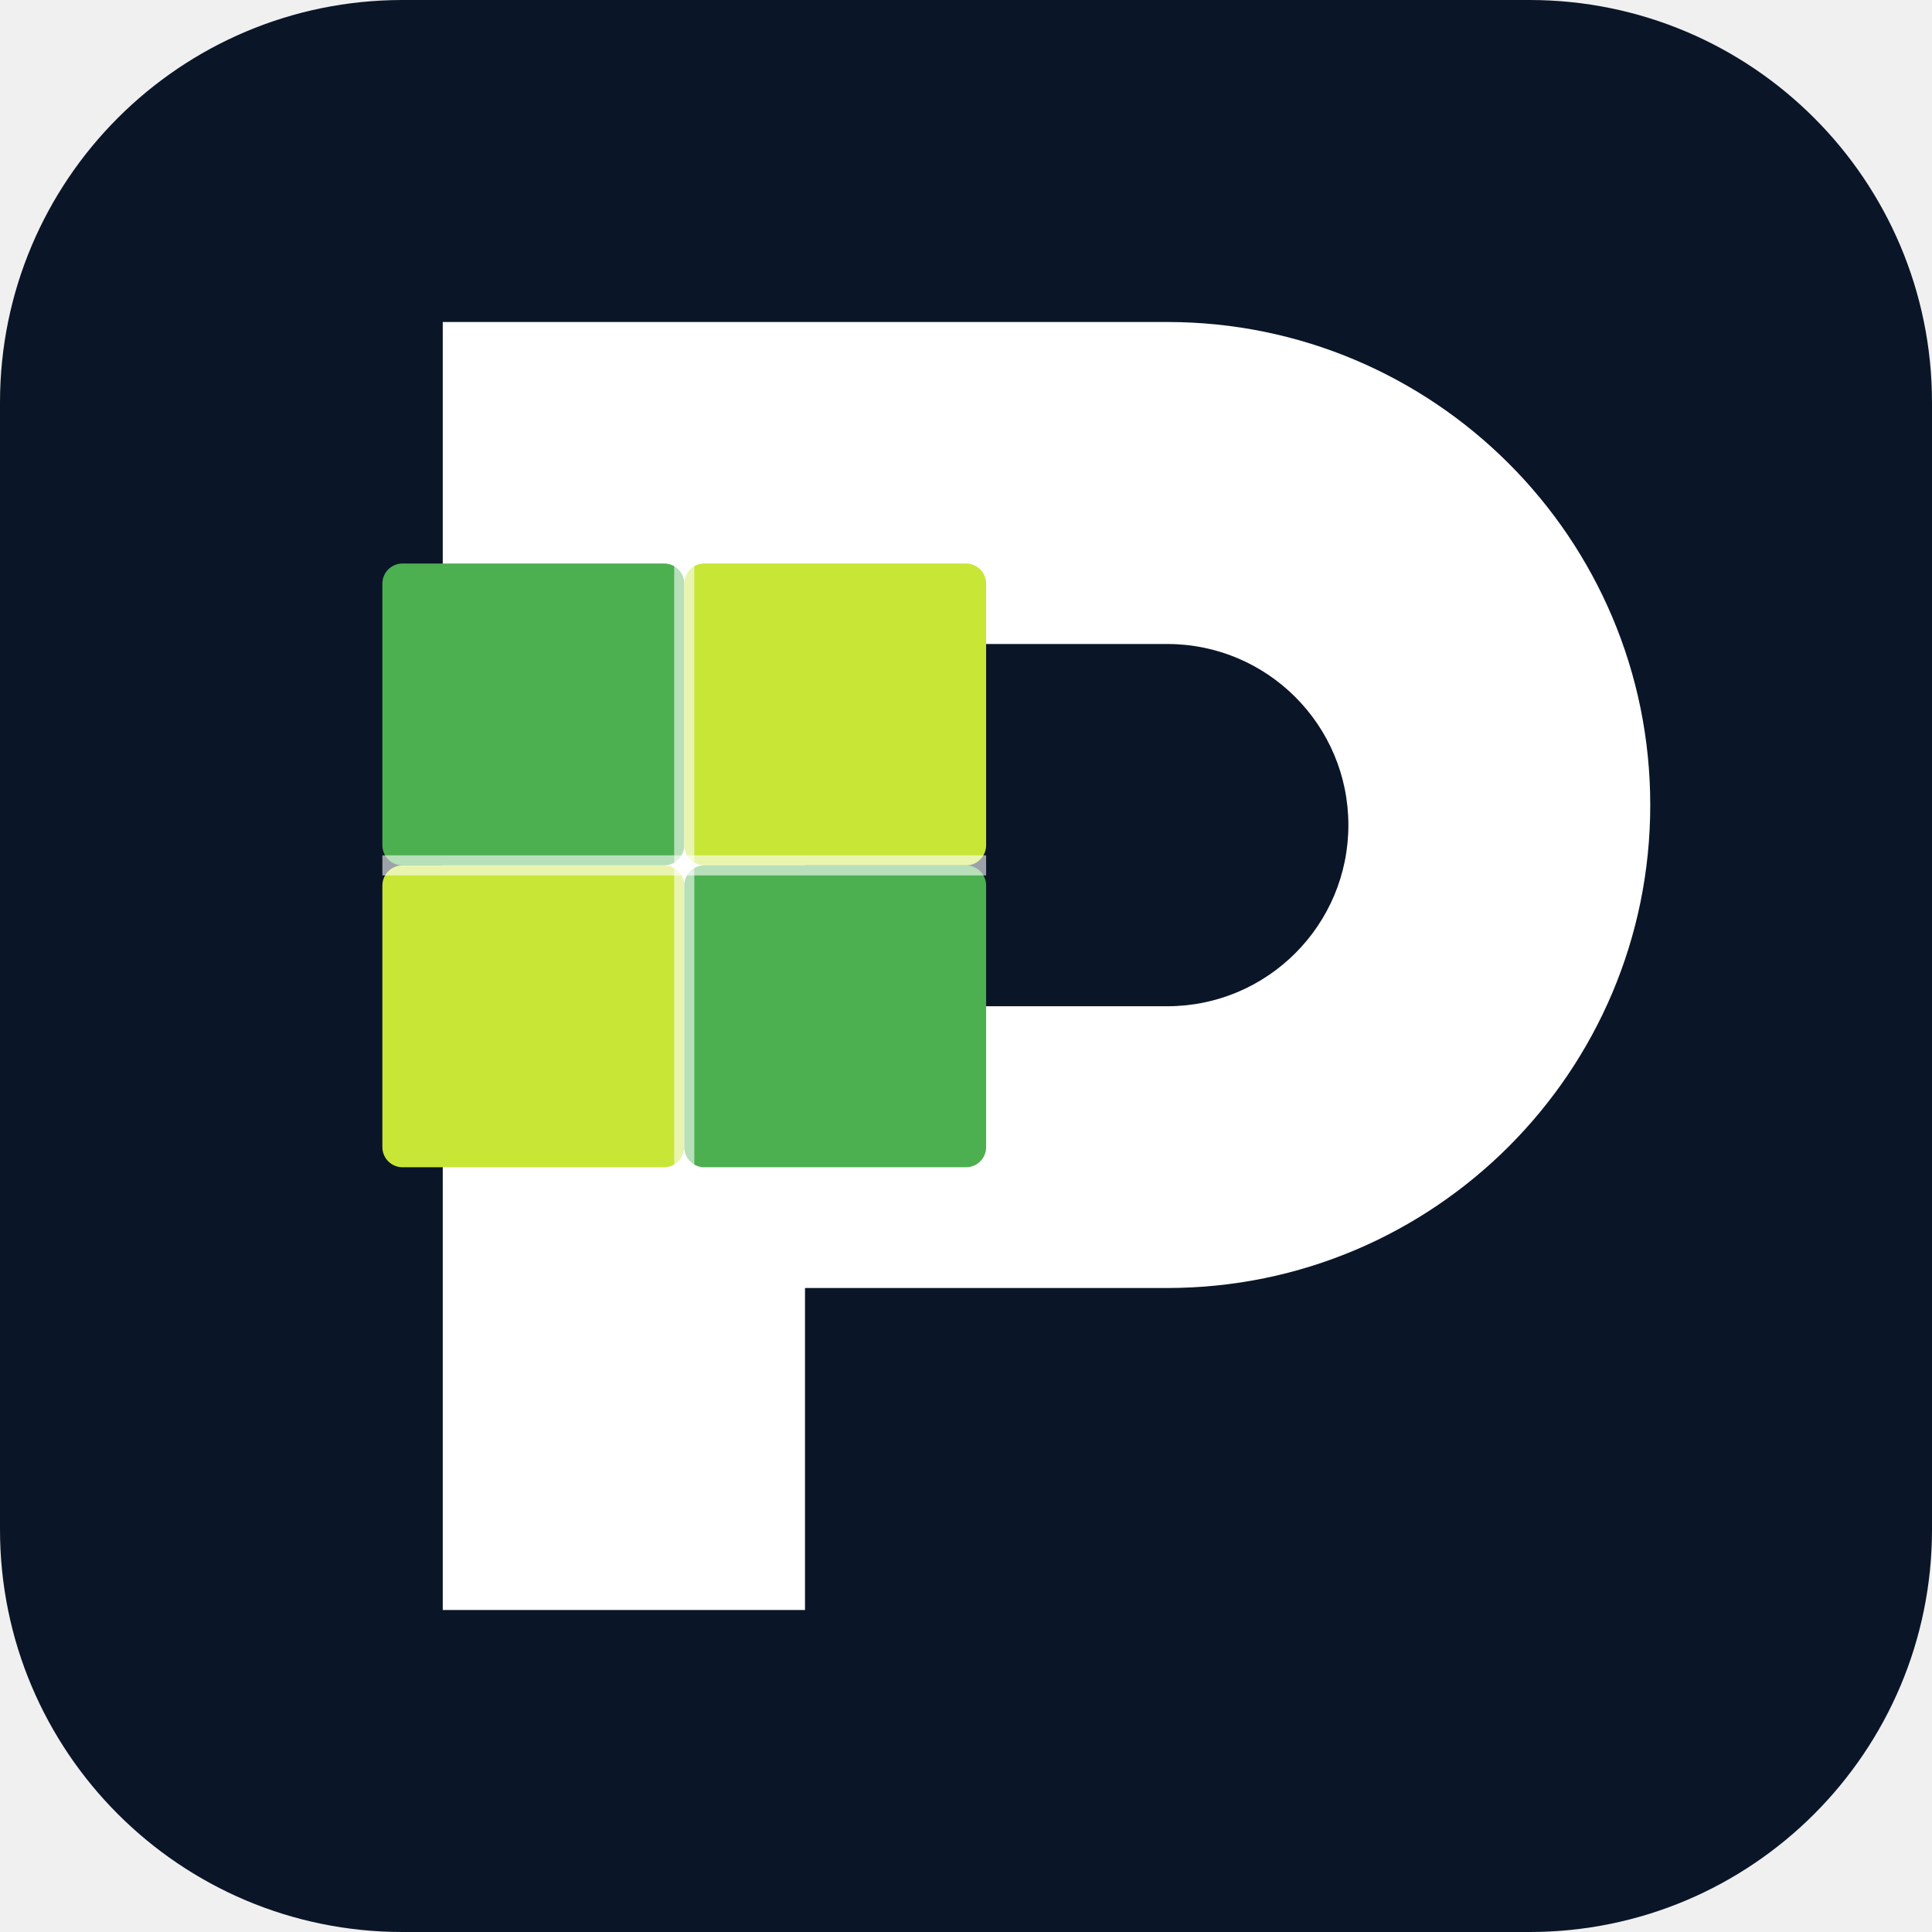
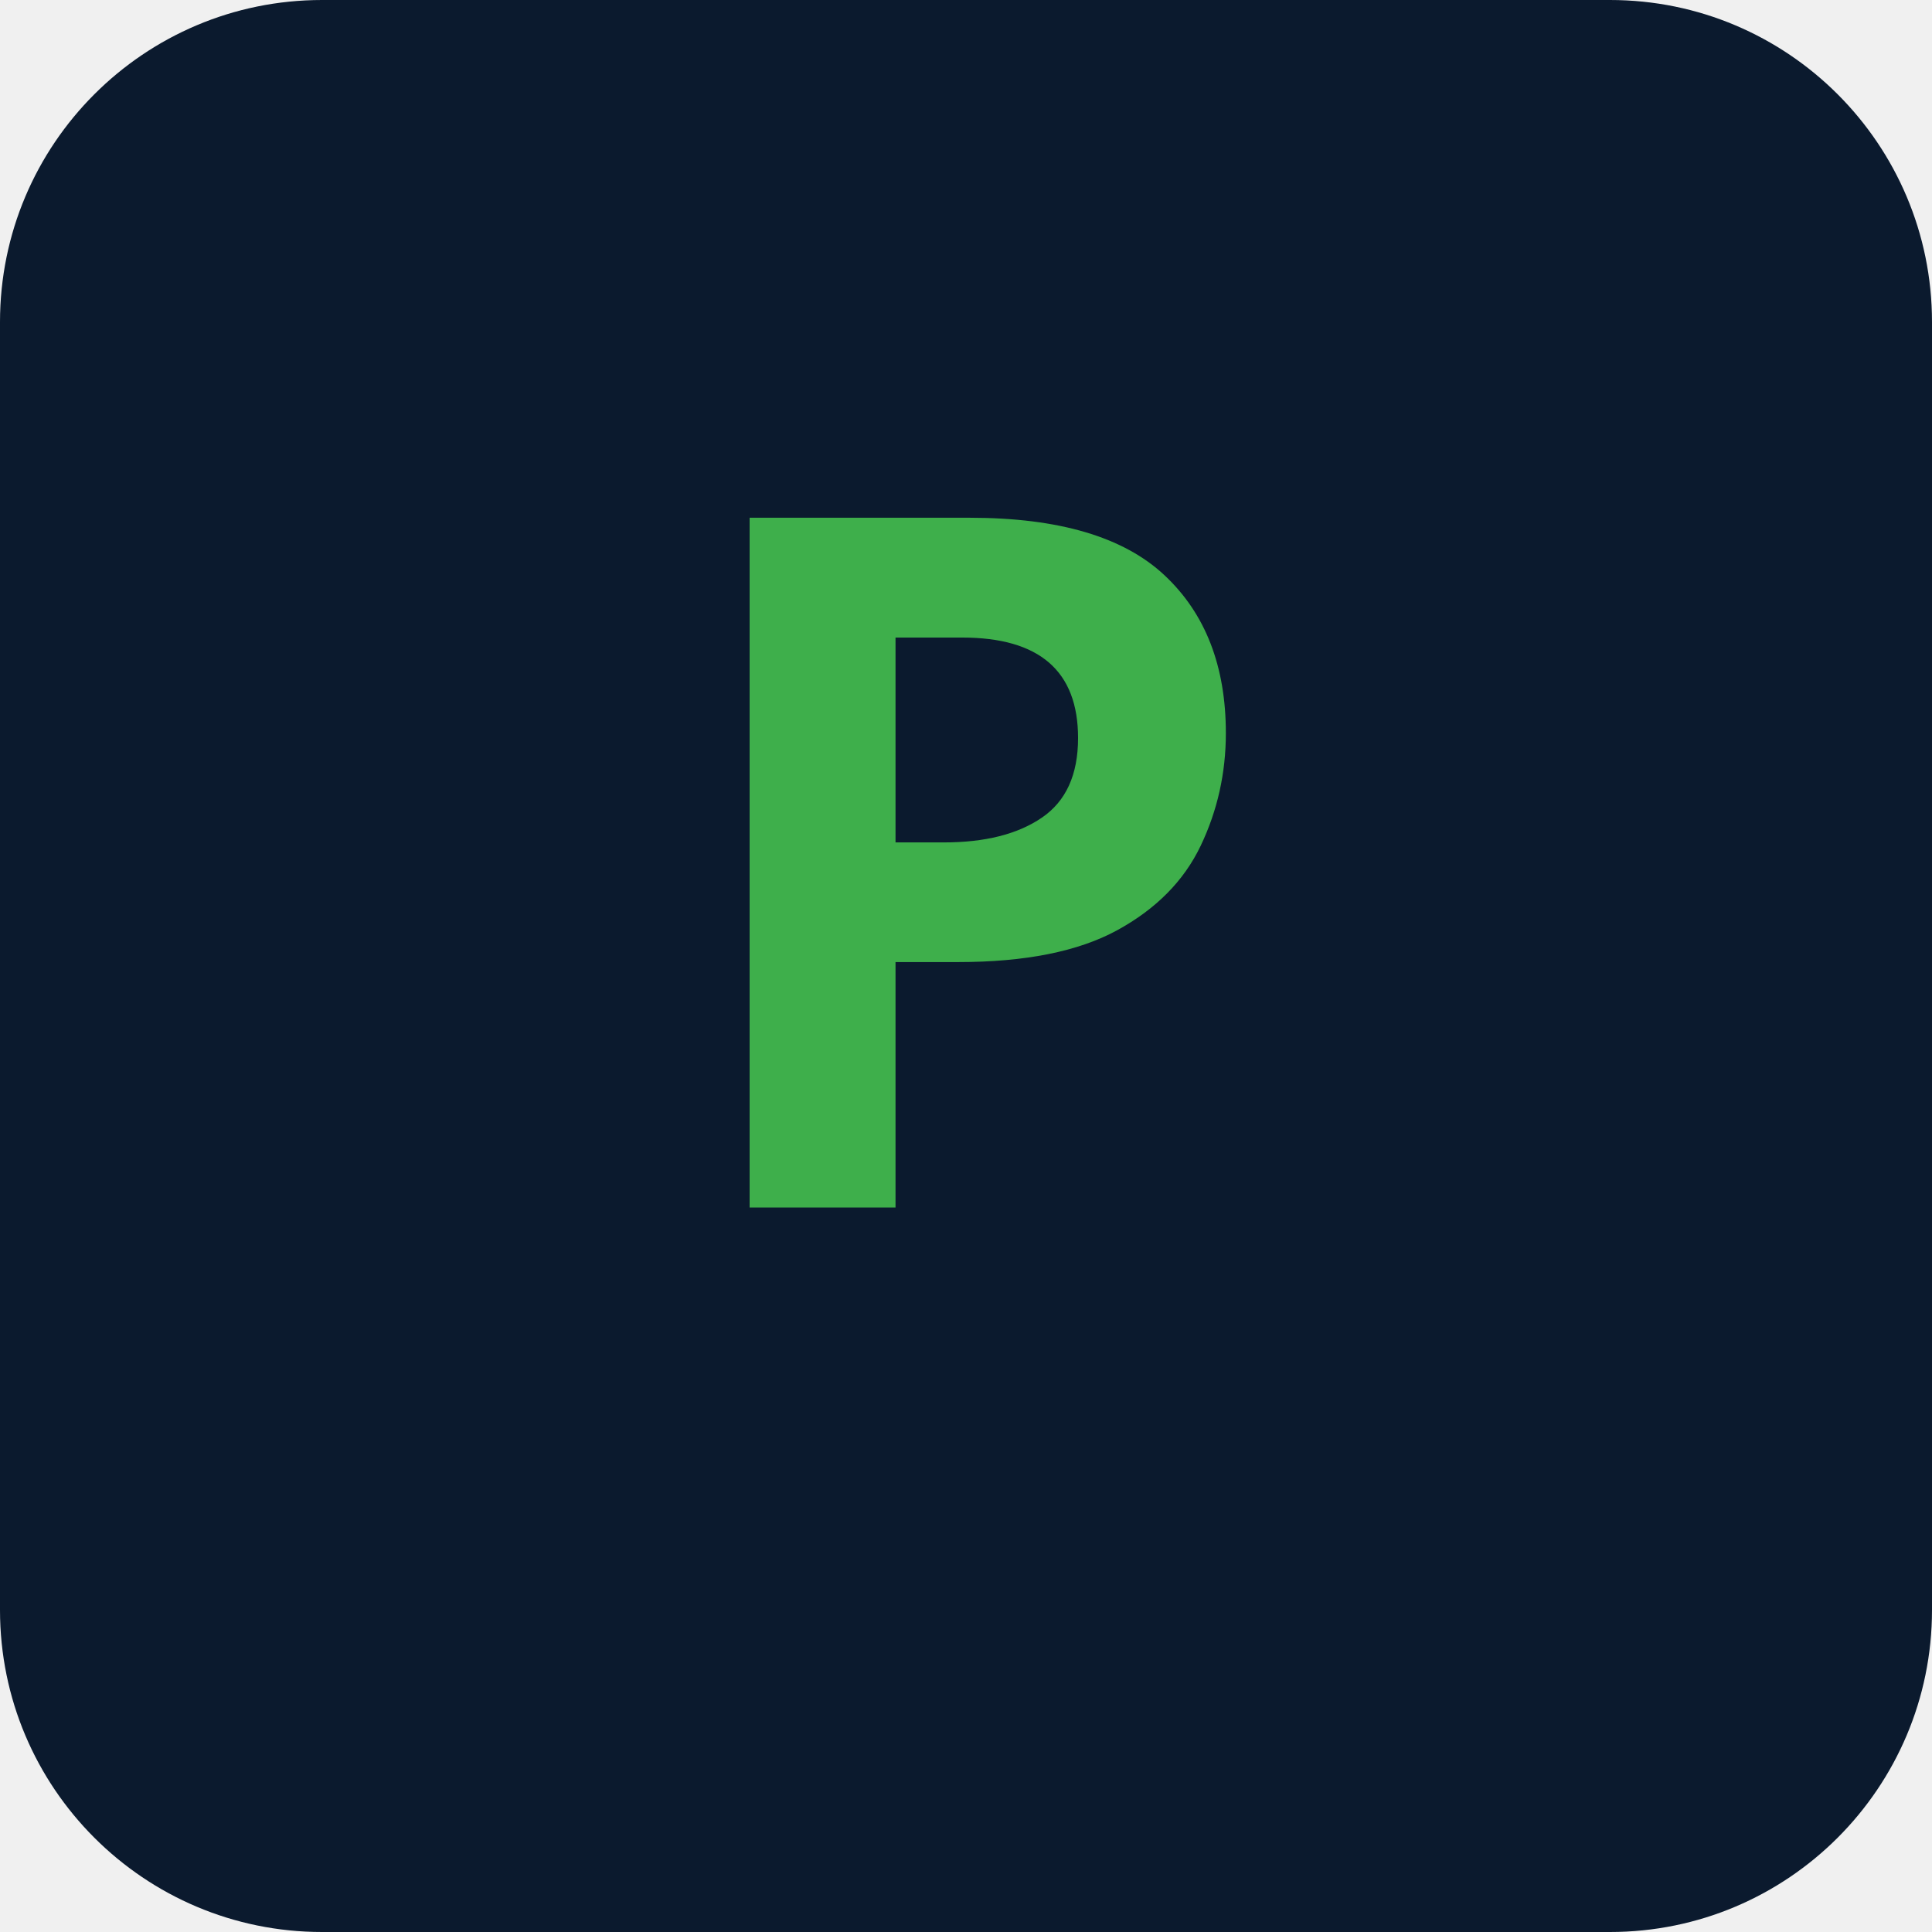
- <svg xmlns="http://www.w3.org/2000/svg" width="192" height="192" viewBox="0 0 192 192">
-   <rect width="192" height="192" rx="40" fill="#0A1628" />
-   <path d="M44 32h72c26.5 0 48 21.5 48 48s-21.5 48-48 48H80v32H44V32z" fill="white" />
-   <path d="M80 64v36h36c9.94 0 18-8.06 18-18s-8.06-18-18-18H80z" fill="#0A1628" />
-   <rect x="38" y="56" width="30" height="30" rx="2" fill="#4CAF50" />
-   <rect x="68" y="56" width="30" height="30" rx="2" fill="#C8E636" />
-   <rect x="38" y="86" width="30" height="30" rx="2" fill="#C8E636" />
-   <rect x="68" y="86" width="30" height="30" rx="2" fill="#4CAF50" />
-   <line x1="68" y1="56" x2="68" y2="116" stroke="white" stroke-width="2" opacity="0.6" />
-   <line x1="38" y1="86" x2="98" y2="86" stroke="white" stroke-width="2" opacity="0.6" />
+ <svg xmlns="http://www.w3.org/2000/svg" viewBox="0 0 192 192" width="192" height="192">
+   <rect width="192" height="192" rx="32" fill="#0B1A2E" />
+   <text x="96" y="120" text-anchor="middle" font-family="system-ui" font-weight="800" font-size="96" fill="#3EAF4B">P</text>
</svg>
